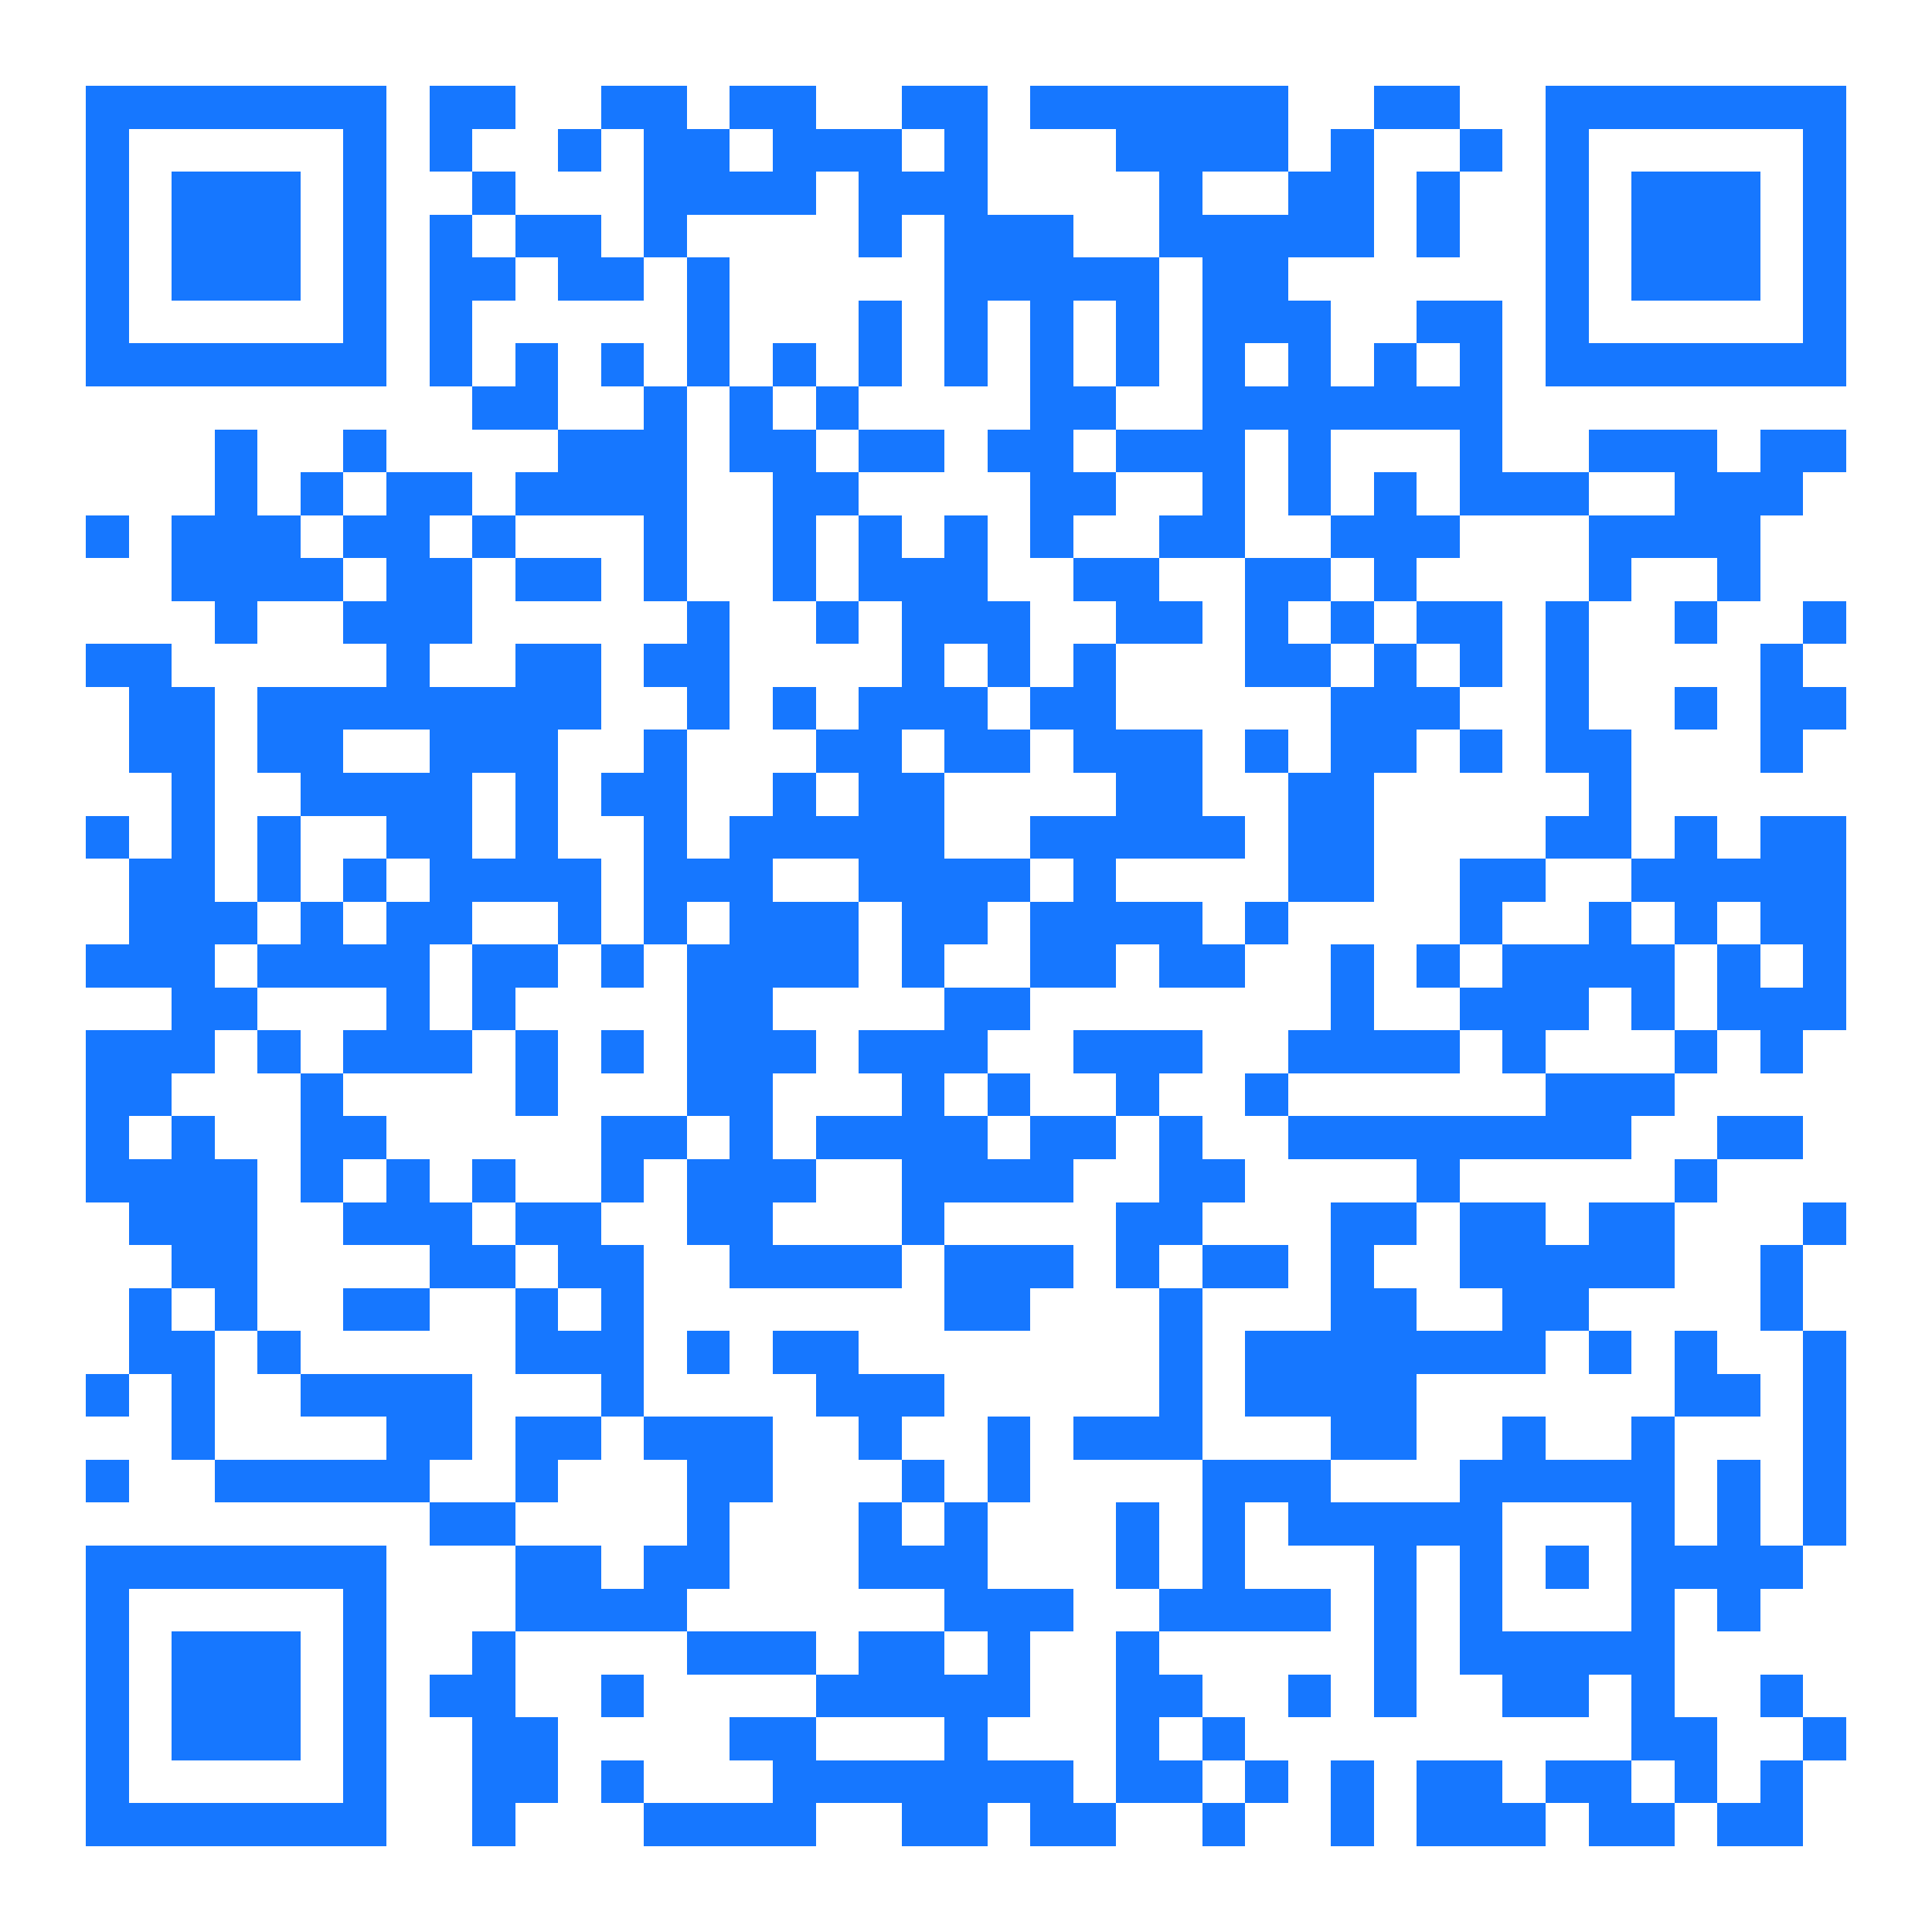
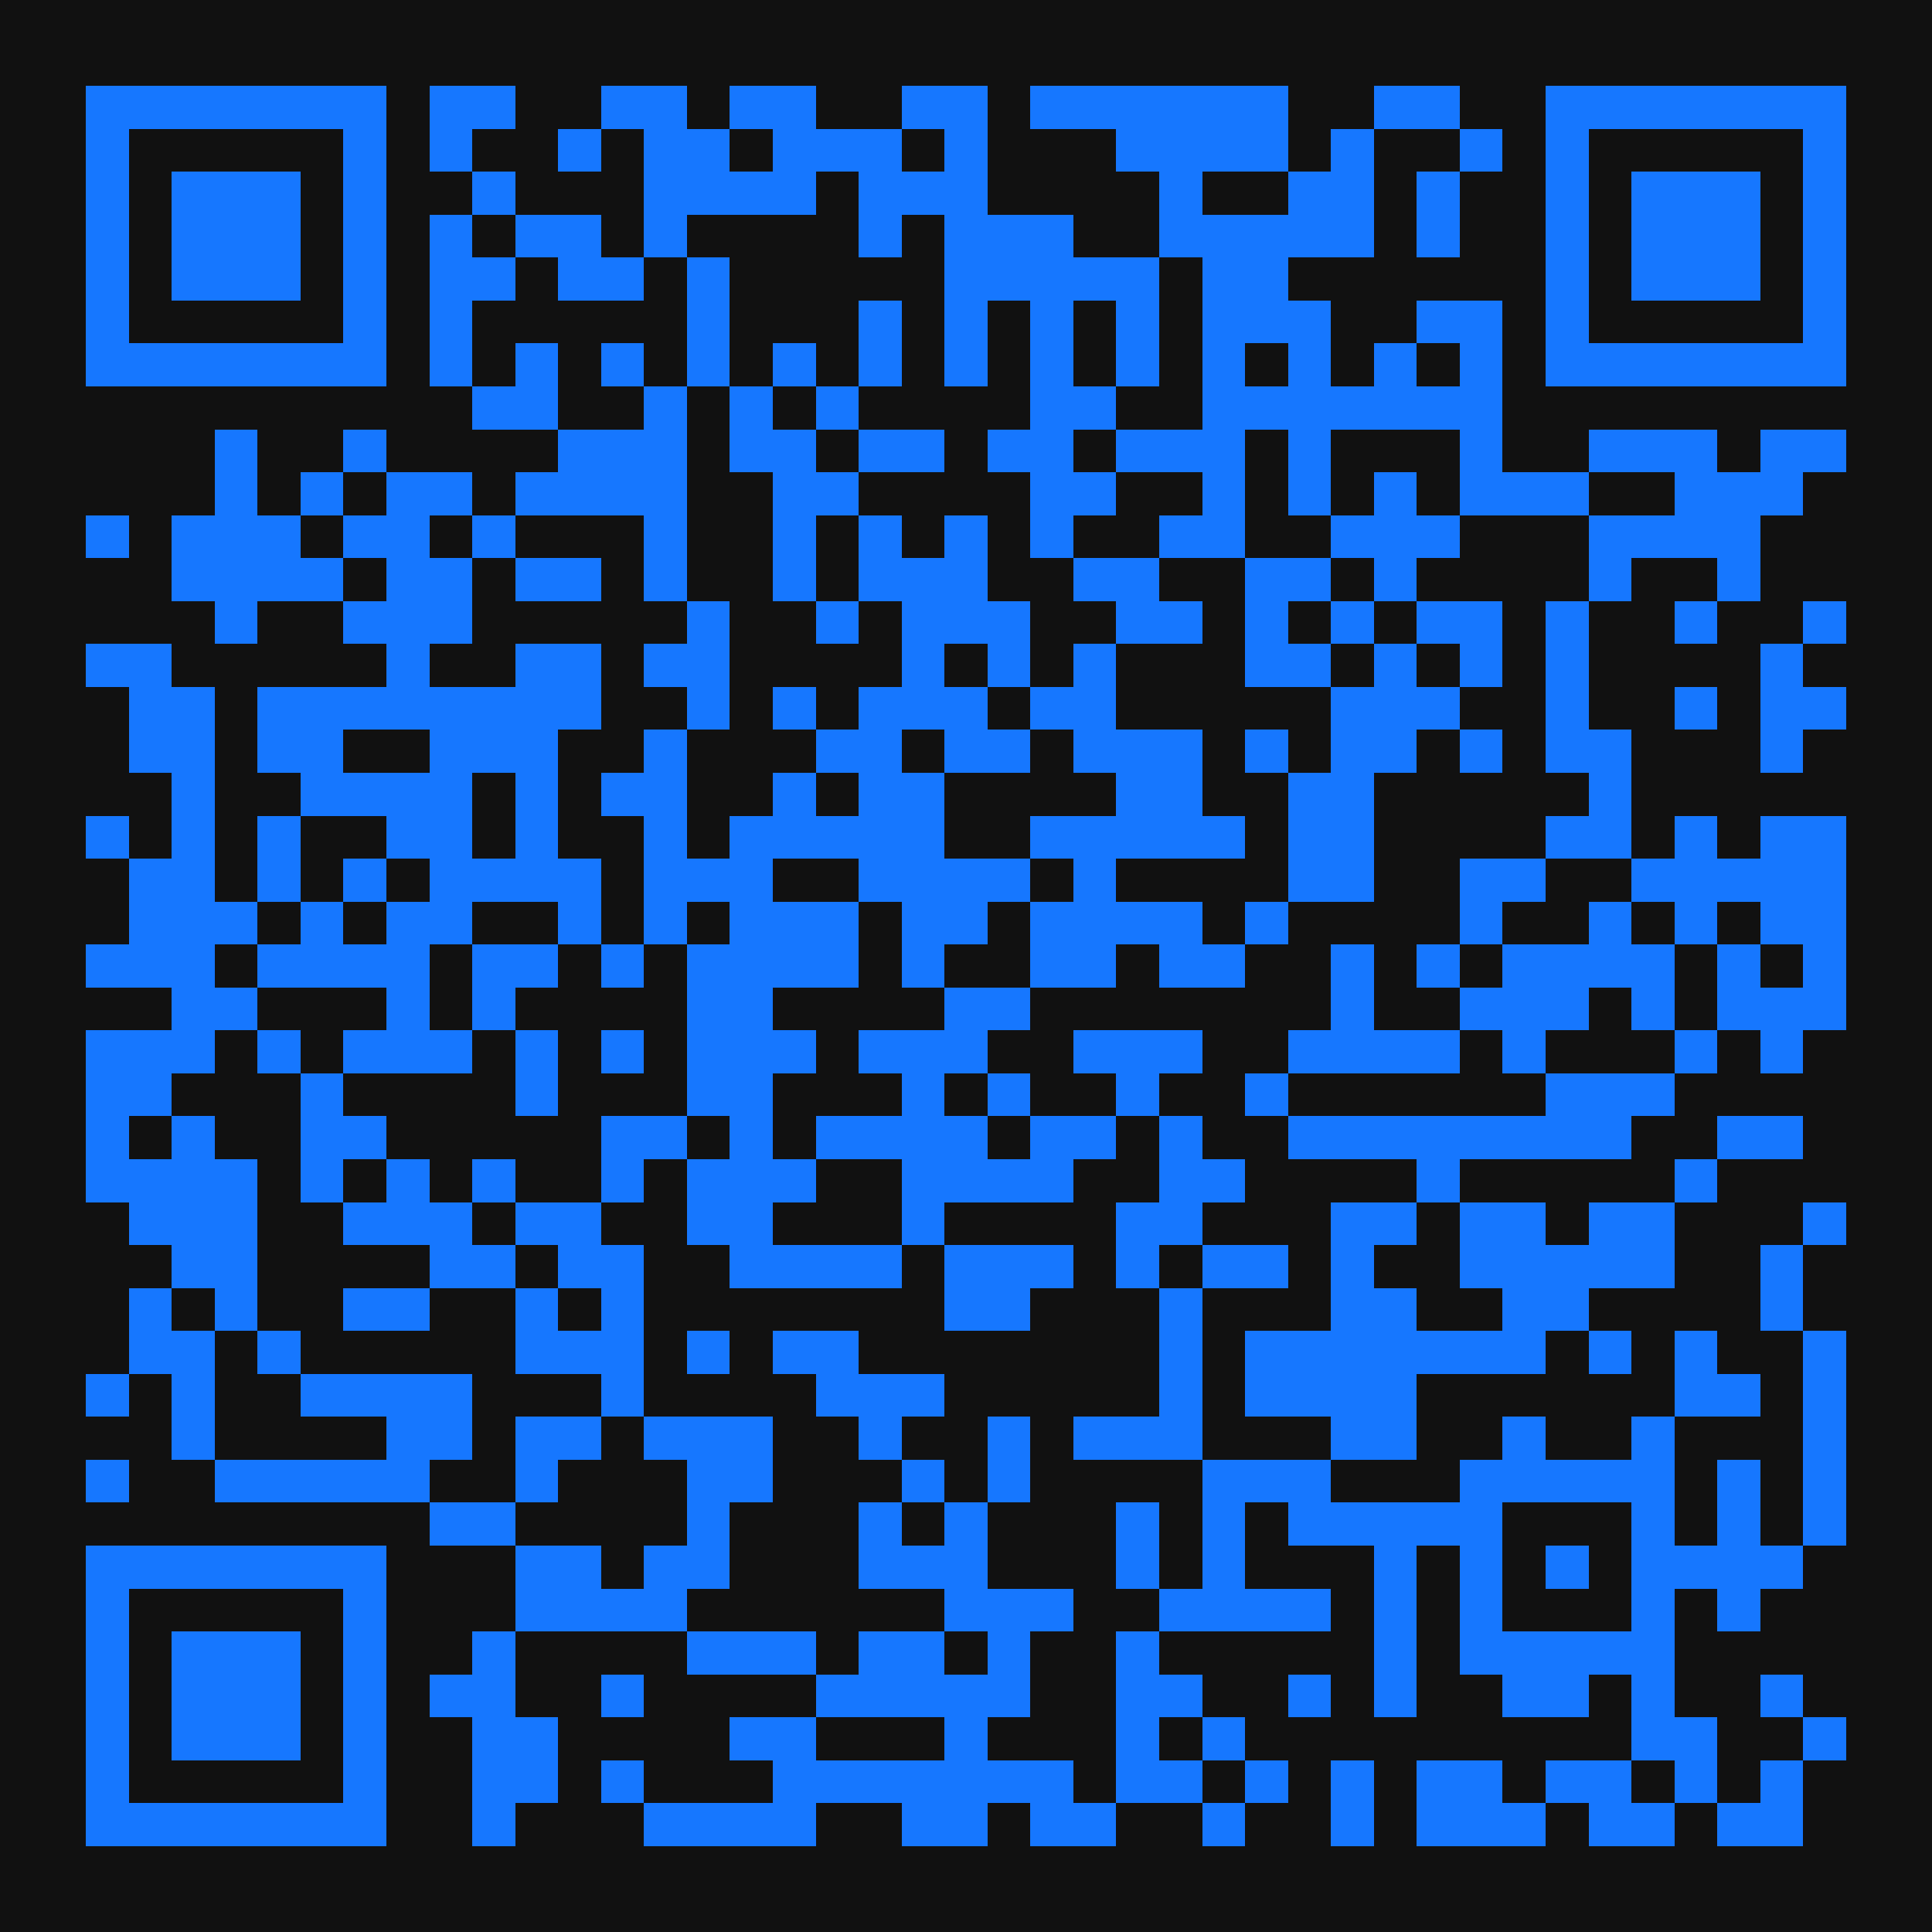
<svg xmlns="http://www.w3.org/2000/svg" width="512" height="512" viewBox="0 0 45 45" shape-rendering="crispEdges">
-   <path fill="#ffffff" d="M0 0h45v45H0z" />
+   <path fill="#111111" d="M0 0h45v45H0z" />
  <path stroke="#1677ff" d="M2 2.5h7m1 0h2m2 0h2m1 0h2m2 0h2m1 0h6m2 0h2m2 0h7M2 3.5h1m5 0h1m1 0h1m2 0h1m1 0h2m1 0h3m1 0h1m3 0h4m1 0h1m2 0h1m1 0h1m5 0h1M2 4.5h1m1 0h3m1 0h1m2 0h1m3 0h4m1 0h3m4 0h1m2 0h2m1 0h1m2 0h1m1 0h3m1 0h1M2 5.5h1m1 0h3m1 0h1m1 0h1m1 0h2m1 0h1m4 0h1m1 0h3m2 0h5m1 0h1m2 0h1m1 0h3m1 0h1M2 6.5h1m1 0h3m1 0h1m1 0h2m1 0h2m1 0h1m5 0h5m1 0h2m6 0h1m1 0h3m1 0h1M2 7.5h1m5 0h1m1 0h1m5 0h1m3 0h1m1 0h1m1 0h1m1 0h1m1 0h3m2 0h2m1 0h1m5 0h1M2 8.5h7m1 0h1m1 0h1m1 0h1m1 0h1m1 0h1m1 0h1m1 0h1m1 0h1m1 0h1m1 0h1m1 0h1m1 0h1m1 0h1m1 0h7M11 9.5h2m2 0h1m1 0h1m1 0h1m4 0h2m2 0h7M5 10.5h1m2 0h1m4 0h3m1 0h2m1 0h2m1 0h2m1 0h3m1 0h1m3 0h1m2 0h3m1 0h2M5 11.5h1m1 0h1m1 0h2m1 0h4m2 0h2m4 0h2m2 0h1m1 0h1m1 0h1m1 0h3m2 0h3M2 12.5h1m1 0h3m1 0h2m1 0h1m3 0h1m2 0h1m1 0h1m1 0h1m1 0h1m2 0h2m2 0h3m3 0h4M4 13.5h4m1 0h2m1 0h2m1 0h1m2 0h1m1 0h3m2 0h2m2 0h2m1 0h1m4 0h1m2 0h1M5 14.5h1m2 0h3m5 0h1m2 0h1m1 0h3m2 0h2m1 0h1m1 0h1m1 0h2m1 0h1m2 0h1m2 0h1M2 15.5h2m5 0h1m2 0h2m1 0h2m4 0h1m1 0h1m1 0h1m3 0h2m1 0h1m1 0h1m1 0h1m4 0h1M3 16.5h2m1 0h8m2 0h1m1 0h1m1 0h3m1 0h2m5 0h3m2 0h1m2 0h1m1 0h2M3 17.5h2m1 0h2m2 0h3m2 0h1m3 0h2m1 0h2m1 0h3m1 0h1m1 0h2m1 0h1m1 0h2m3 0h1M4 18.5h1m2 0h4m1 0h1m1 0h2m2 0h1m1 0h2m4 0h2m2 0h2m5 0h1M2 19.5h1m1 0h1m1 0h1m2 0h2m1 0h1m2 0h1m1 0h5m2 0h5m1 0h2m4 0h2m1 0h1m1 0h2M3 20.5h2m1 0h1m1 0h1m1 0h4m1 0h3m2 0h4m1 0h1m4 0h2m2 0h2m2 0h5M3 21.5h3m1 0h1m1 0h2m2 0h1m1 0h1m1 0h3m1 0h2m1 0h4m1 0h1m4 0h1m2 0h1m1 0h1m1 0h2M2 22.5h3m1 0h4m1 0h2m1 0h1m1 0h4m1 0h1m2 0h2m1 0h2m2 0h1m1 0h1m1 0h4m1 0h1m1 0h1M4 23.5h2m3 0h1m1 0h1m4 0h2m4 0h2m7 0h1m2 0h3m1 0h1m1 0h3M2 24.5h3m1 0h1m1 0h3m1 0h1m1 0h1m1 0h3m1 0h3m2 0h3m2 0h4m1 0h1m3 0h1m1 0h1M2 25.5h2m3 0h1m4 0h1m3 0h2m3 0h1m1 0h1m2 0h1m2 0h1m6 0h3M2 26.5h1m1 0h1m2 0h2m5 0h2m1 0h1m1 0h4m1 0h2m1 0h1m2 0h8m2 0h2M2 27.5h4m1 0h1m1 0h1m1 0h1m2 0h1m1 0h3m2 0h4m2 0h2m4 0h1m5 0h1M3 28.5h3m2 0h3m1 0h2m2 0h2m3 0h1m4 0h2m3 0h2m1 0h2m1 0h2m3 0h1M4 29.5h2m4 0h2m1 0h2m2 0h4m1 0h3m1 0h1m1 0h2m1 0h1m2 0h5m2 0h1M3 30.5h1m1 0h1m2 0h2m2 0h1m1 0h1m7 0h2m3 0h1m3 0h2m2 0h2m4 0h1M3 31.5h2m1 0h1m5 0h3m1 0h1m1 0h2m7 0h1m1 0h7m1 0h1m1 0h1m2 0h1M2 32.5h1m1 0h1m2 0h4m3 0h1m4 0h3m5 0h1m1 0h4m6 0h2m1 0h1M4 33.5h1m4 0h2m1 0h2m1 0h3m2 0h1m2 0h1m1 0h3m3 0h2m2 0h1m2 0h1m3 0h1M2 34.5h1m2 0h5m2 0h1m3 0h2m3 0h1m1 0h1m4 0h3m3 0h5m1 0h1m1 0h1M10 35.5h2m4 0h1m3 0h1m1 0h1m3 0h1m1 0h1m1 0h5m3 0h1m1 0h1m1 0h1M2 36.5h7m3 0h2m1 0h2m3 0h3m3 0h1m1 0h1m3 0h1m1 0h1m1 0h1m1 0h4M2 37.5h1m5 0h1m3 0h4m6 0h3m2 0h4m1 0h1m1 0h1m3 0h1m1 0h1M2 38.5h1m1 0h3m1 0h1m2 0h1m4 0h3m1 0h2m1 0h1m2 0h1m5 0h1m1 0h5M2 39.5h1m1 0h3m1 0h1m1 0h2m2 0h1m4 0h5m2 0h2m2 0h1m1 0h1m2 0h2m1 0h1m2 0h1M2 40.5h1m1 0h3m1 0h1m2 0h2m4 0h2m3 0h1m3 0h1m1 0h1m9 0h2m2 0h1M2 41.5h1m5 0h1m2 0h2m1 0h1m3 0h7m1 0h2m1 0h1m1 0h1m1 0h2m1 0h2m1 0h1m1 0h1M2 42.5h7m2 0h1m3 0h4m2 0h2m1 0h2m2 0h1m2 0h1m1 0h3m1 0h2m1 0h2" />
</svg>
